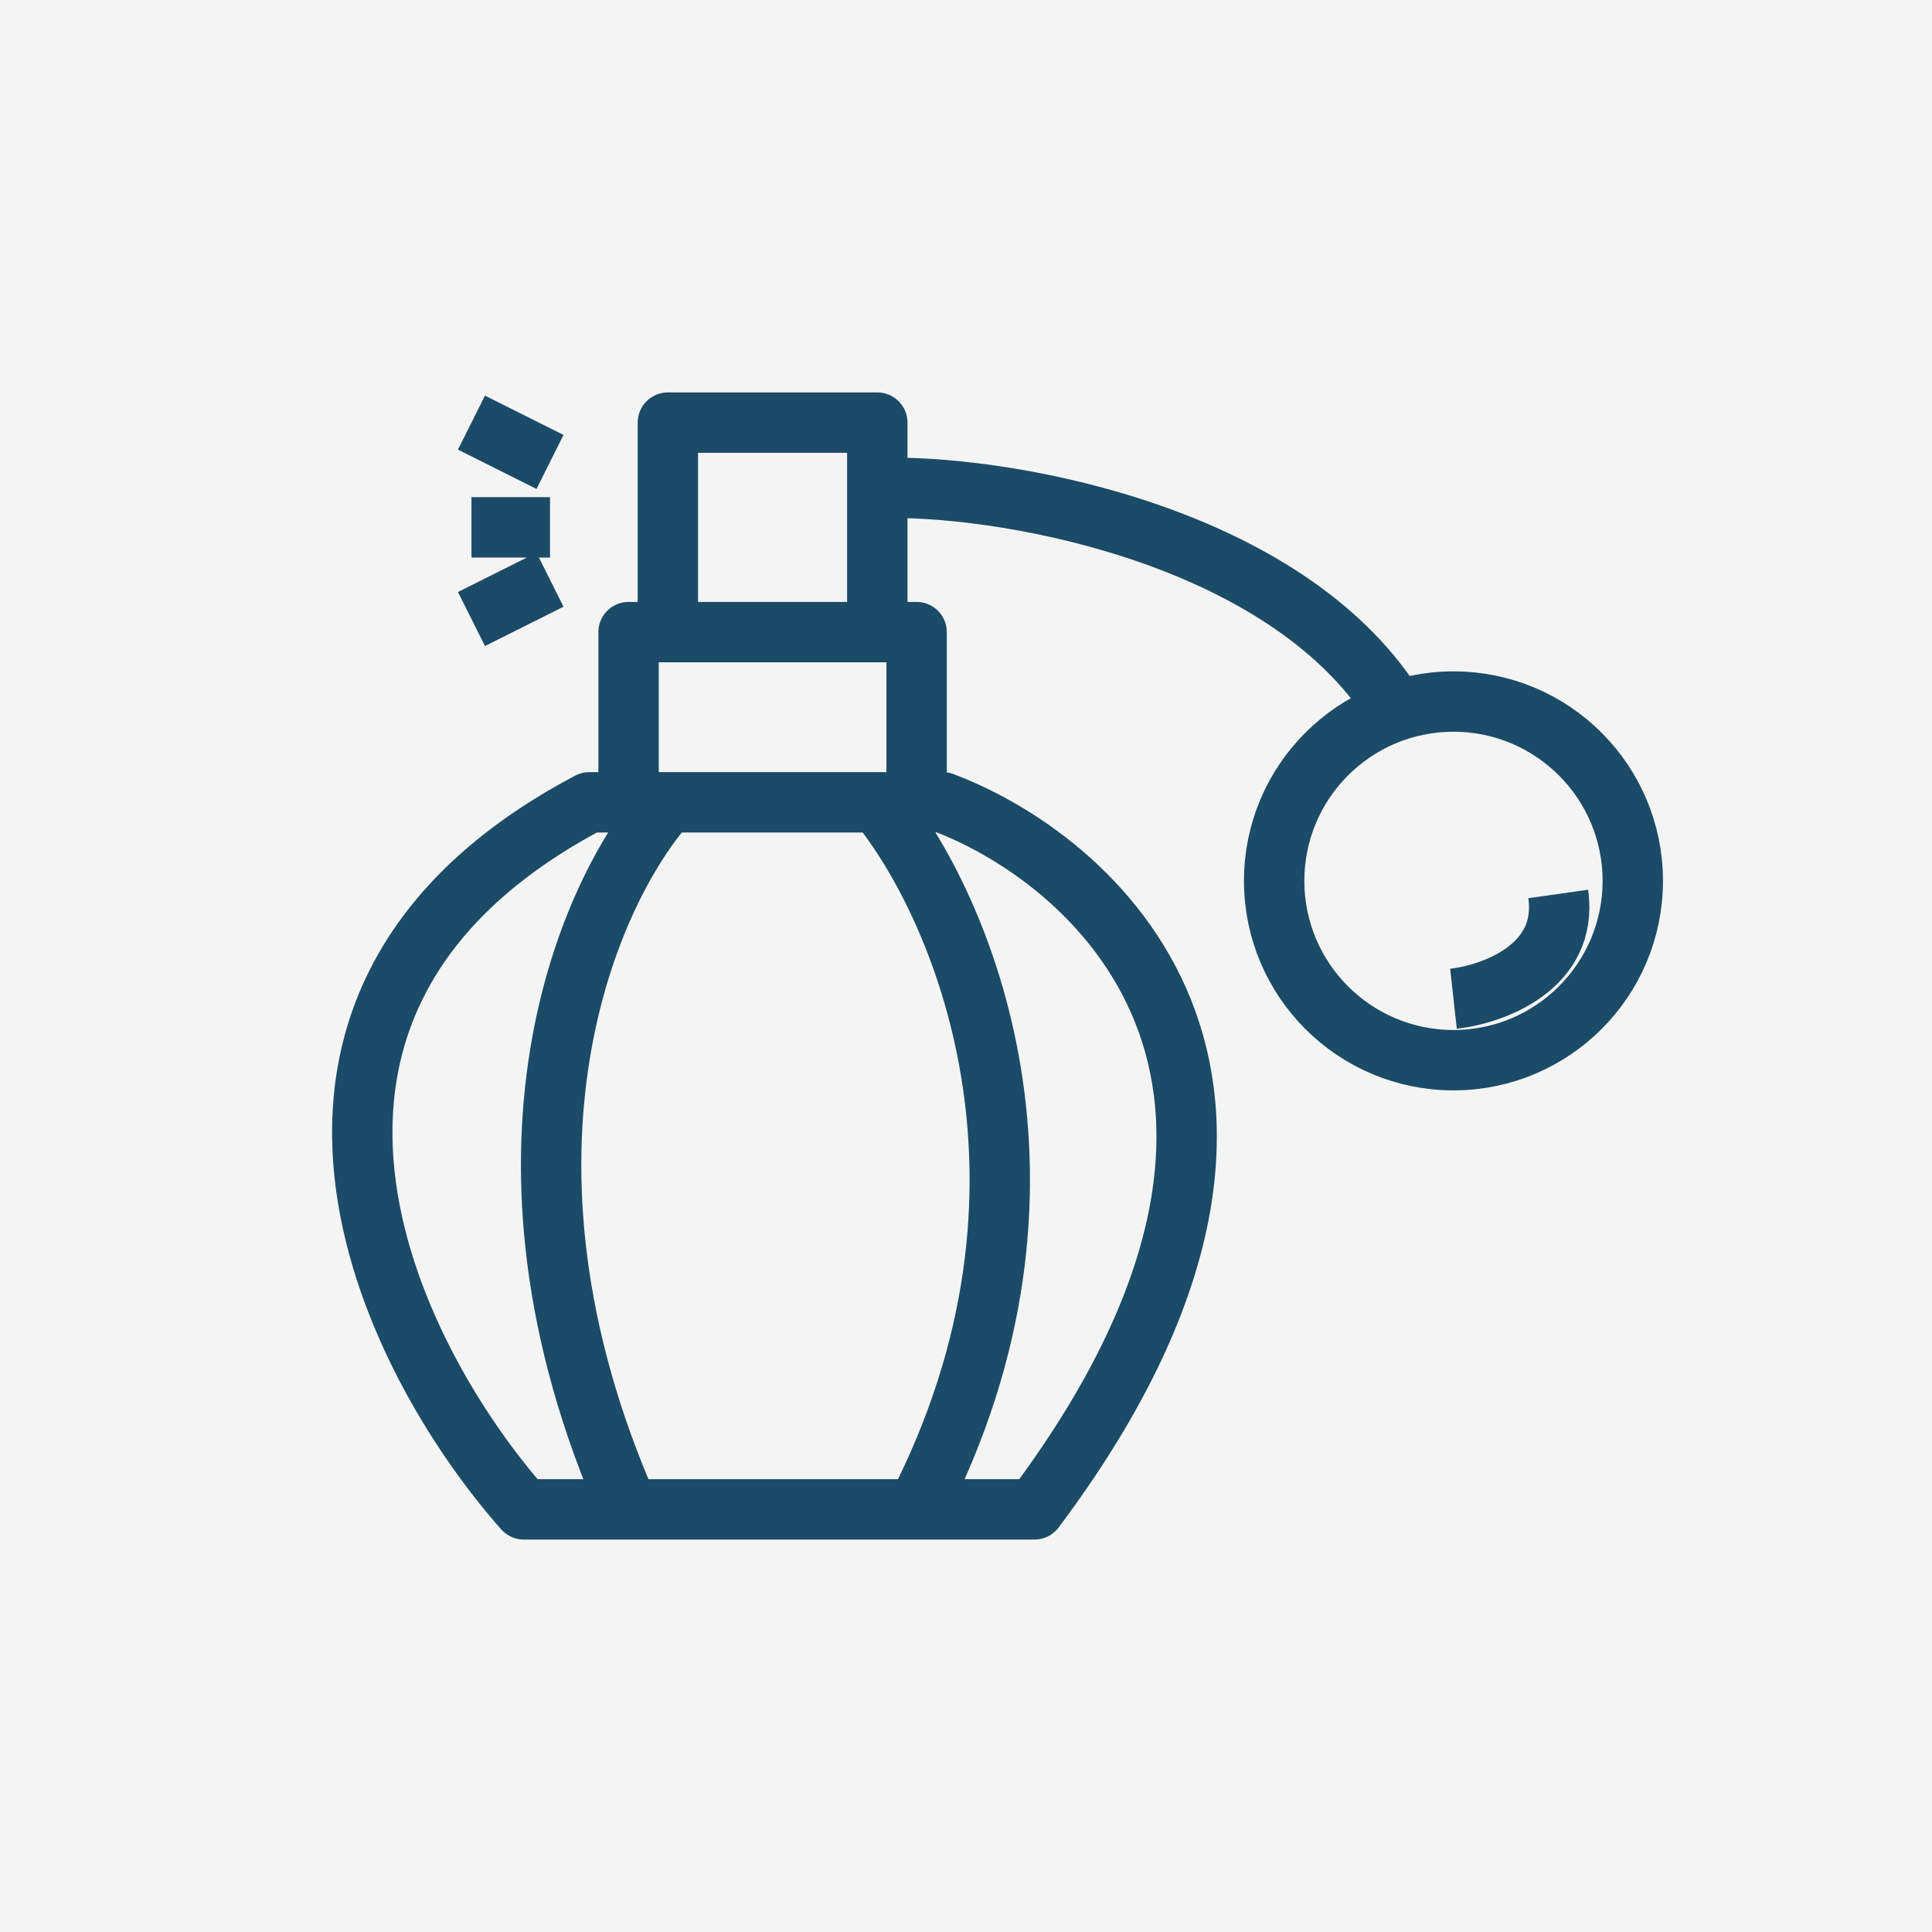
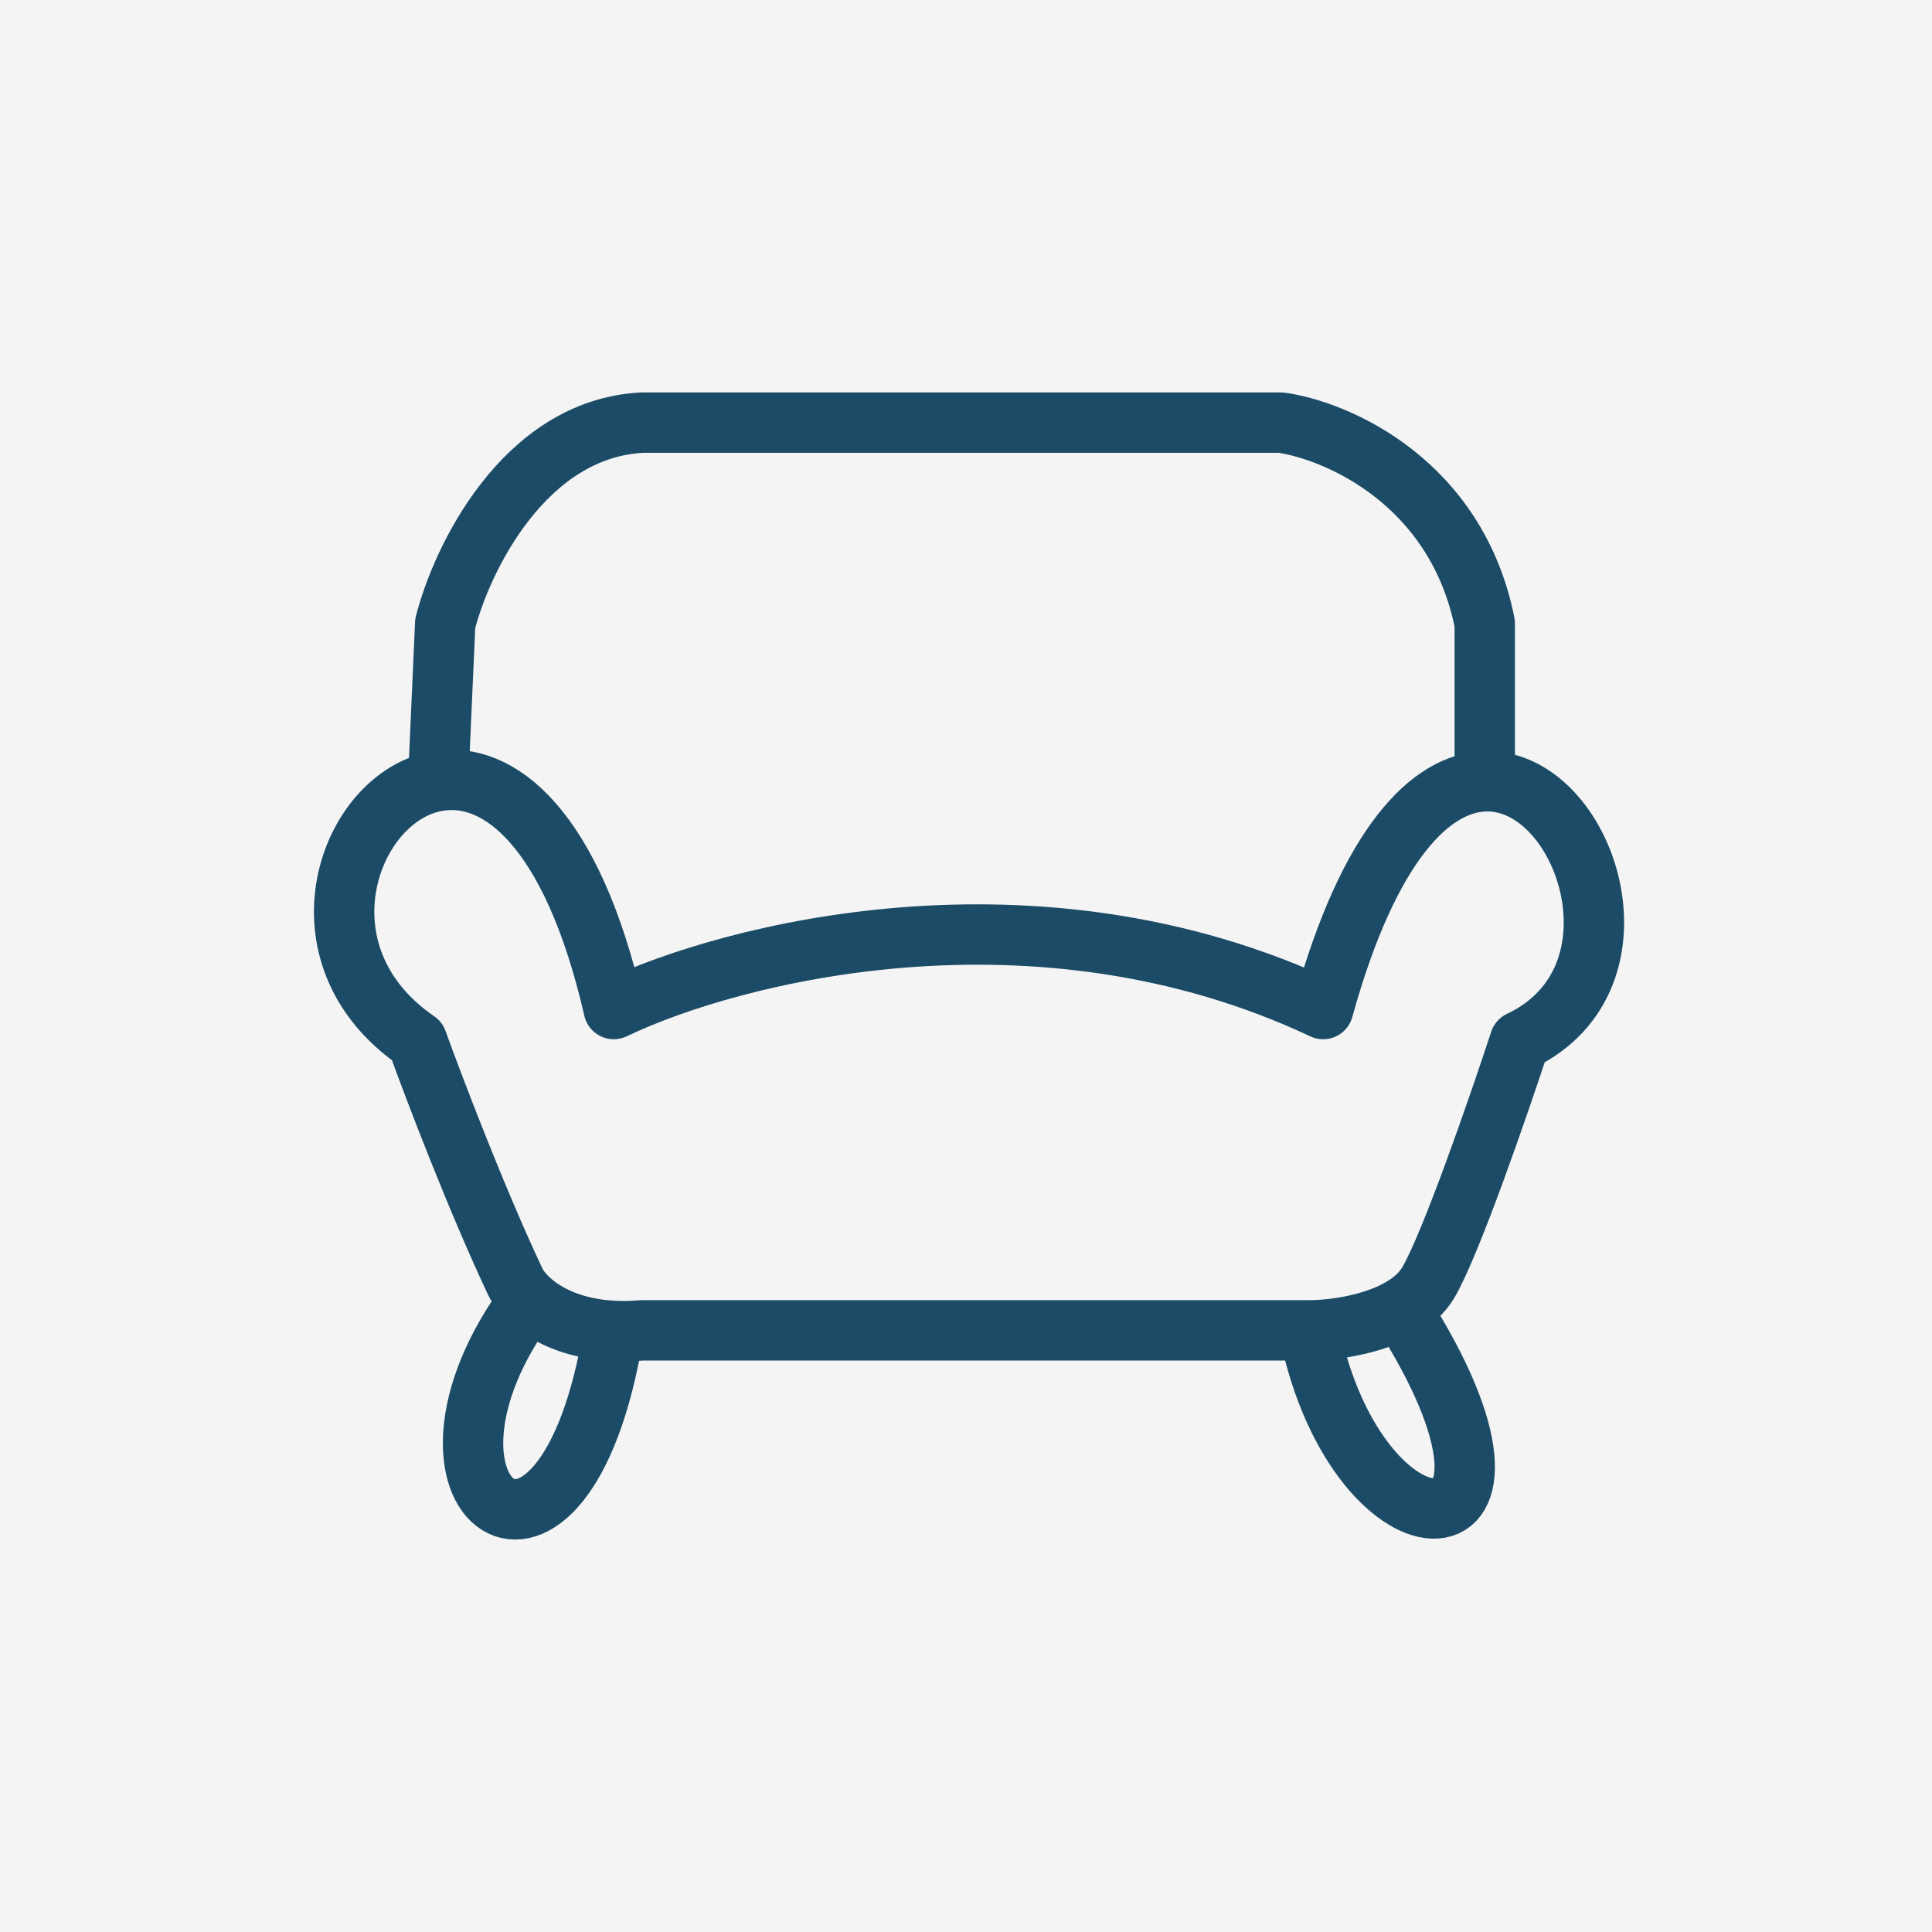
<svg xmlns="http://www.w3.org/2000/svg" width="32" height="32" viewBox="0 0 32 32" fill="none">
  <rect width="32" height="32" fill="#F4F4F4" />
-   <path d="M11.062 13.289C9.76 14.735 7.809 19.101 10.411 25M11.062 13.289H14.531M11.062 13.289H10.411M10.411 25H8.676C6.435 22.47 3.515 16.585 9.761 13.289H10.411M10.411 25H15.182M14.531 13.289C15.905 14.952 17.958 19.622 15.182 25M14.531 13.289H15.182M15.182 25H17.134C22.339 18.06 18.291 14.301 15.616 13.289H15.182M10.411 13.289V10.47H11.062M15.182 13.289V10.47H11.062M11.062 10.47V7H14.531V8.084M14.531 10.036V8.518V8.084M14.531 8.084C16.483 8.012 21.081 8.778 22.989 11.554M7.809 10.253L9.11 9.602M7.809 8.735H9.11M7.809 7L9.11 7.651M24.074 16.542C24.724 16.47 25.982 16.022 25.809 14.807" stroke="#1B4B66" stroke-linejoin="round" />
-   <circle cx="24.074" cy="14.59" r="2.97" stroke="#1B4B66" />
+   <path d="M21.683 22.035H10.632C10.466 22.049 10.311 22.051 10.166 22.044M21.683 22.035C22.044 22.035 22.71 21.953 23.196 21.674M21.683 22.035C22.498 26.027 25.988 26.027 23.196 21.674M8.77 21.529C8.656 21.424 8.579 21.32 8.538 21.237C7.886 19.853 7.181 17.999 6.909 17.245C4.816 15.809 5.777 13.177 7.258 12.935M8.77 21.529C9.028 21.766 9.48 22.01 10.166 22.044M8.77 21.529C6.327 24.829 9.352 27.091 10.166 22.044M23.196 21.674C23.39 21.562 23.555 21.419 23.661 21.237C24.034 20.598 24.825 18.31 25.174 17.245C27.379 16.201 26.253 12.883 24.592 12.941M7.258 12.935C8.247 12.773 9.468 13.676 10.166 16.713C12.105 15.781 17.17 14.478 21.916 16.713C22.681 13.949 23.712 12.971 24.592 12.941M7.258 12.935L7.374 10.326C7.646 9.262 8.677 7.106 10.632 7H21.218C22.149 7.133 24.127 7.985 24.592 10.326V12.941" stroke="#1B4B66" stroke-linejoin="round" />
</svg>
